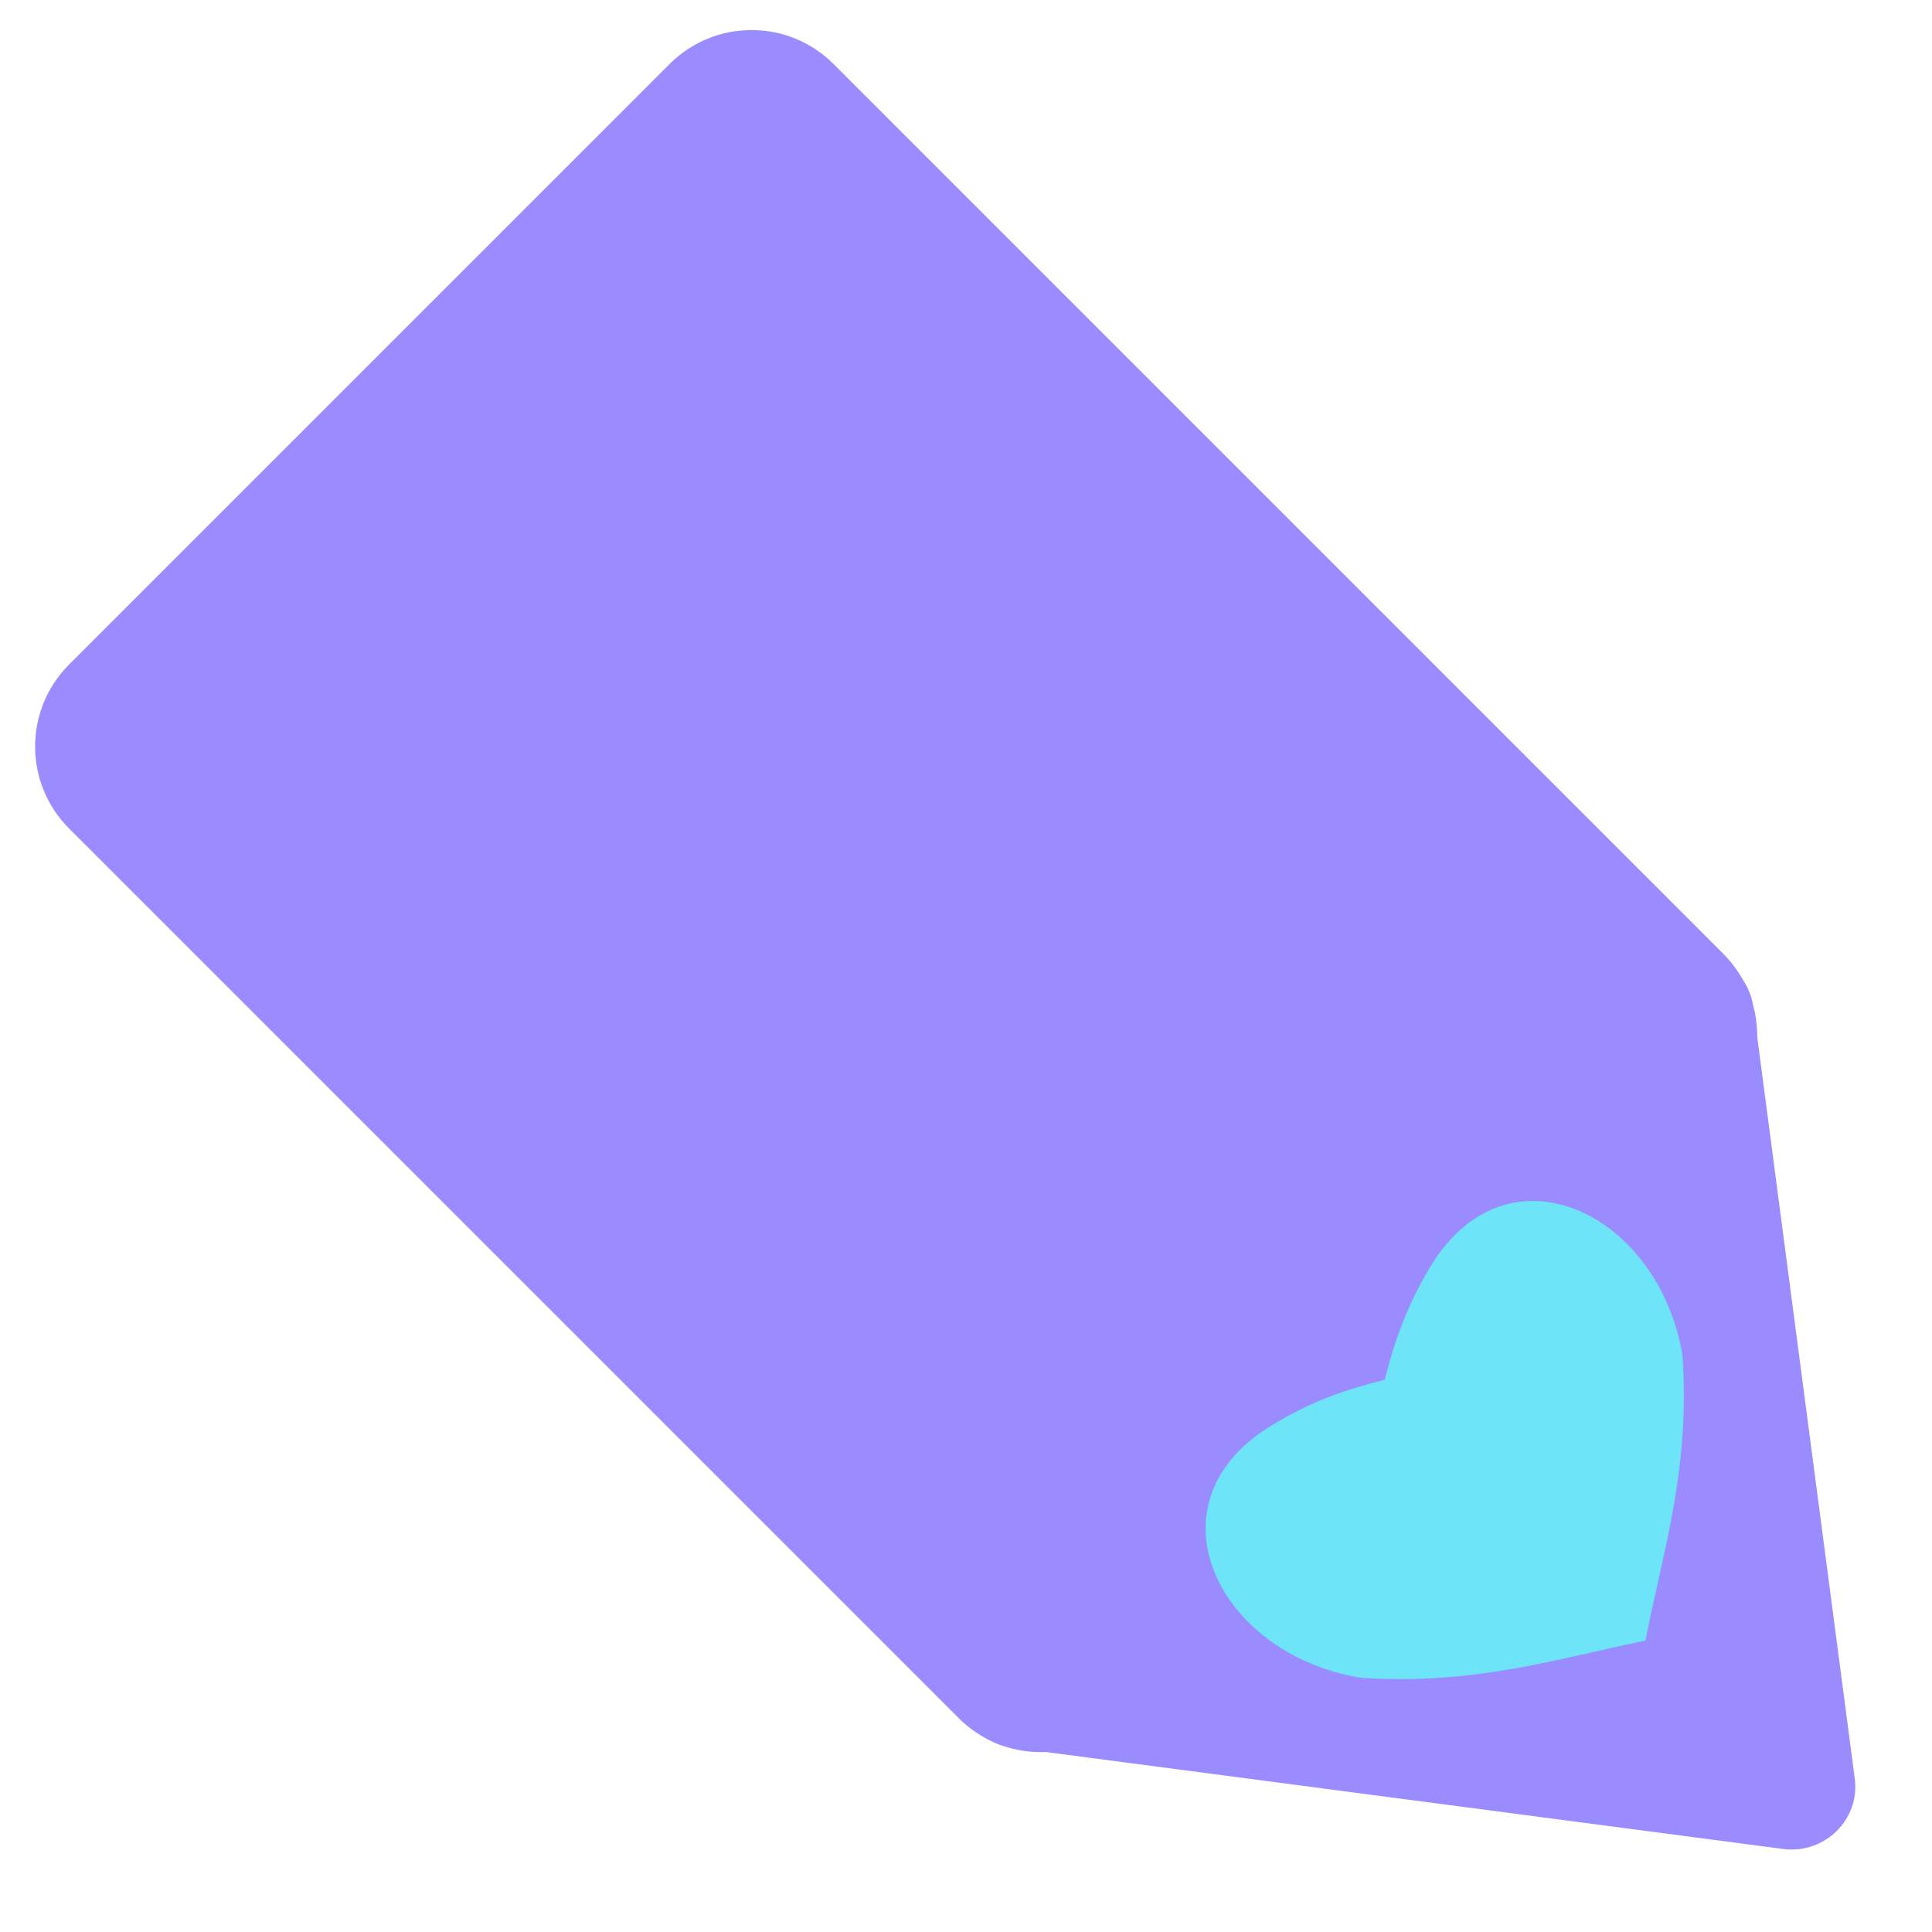
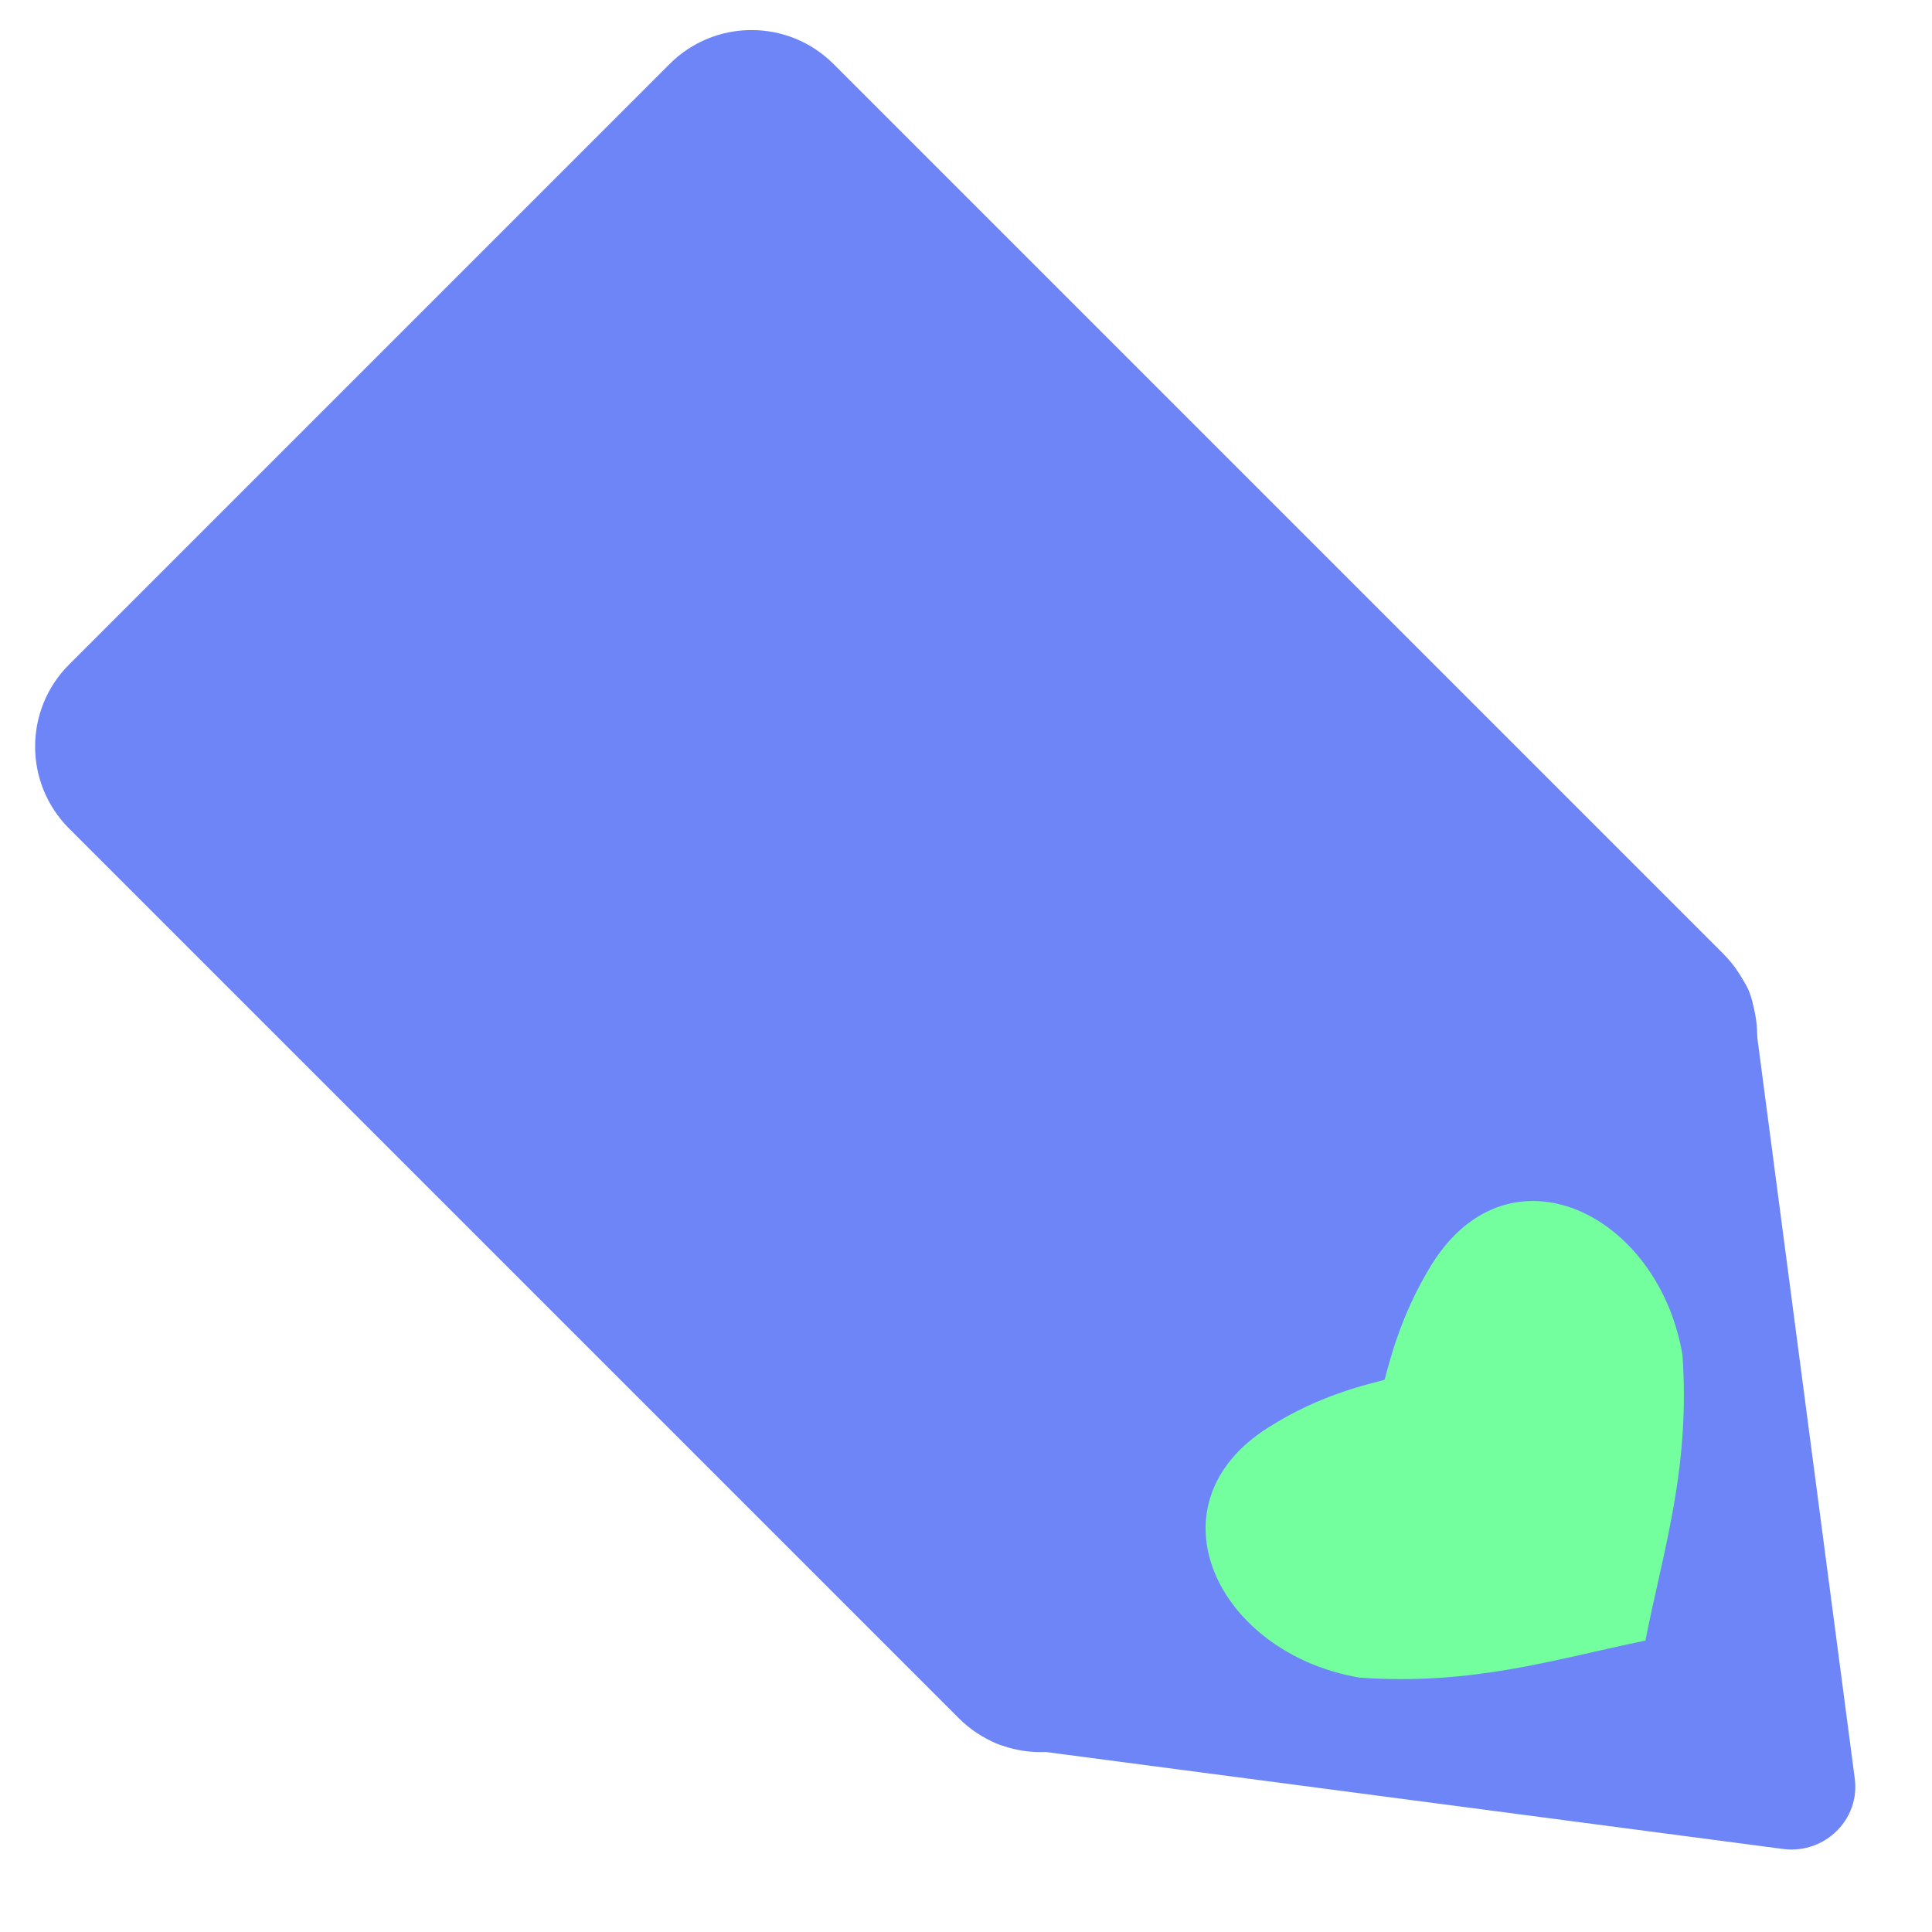
<svg xmlns="http://www.w3.org/2000/svg" id="a" viewBox="0 0 24 24">
-   <rect x="4.42" y="1.81" width="13.43" height="18.51" rx="1.44" ry="1.44" transform="translate(26.83 11.02) rotate(135)" fill="#9a8bff" />
-   <path d="M22.16,22.97l-9.58-1.26c-.64-.08-.91-.87-.45-1.33l8.32-8.32c.46-.46,1.24-.19,1.33,.45l1.26,9.58c.07,.51-.37,.94-.88,.88Z" fill="#9a8bff" />
-   <path d="M17.2,17.14c.05-.17,.18-.78,.59-1.44,.96-1.53,2.81-.63,3.11,1.13,.1,1.41-.24,2.43-.46,3.55-1.12,.23-2.14,.56-3.55,.46-1.77-.3-2.66-2.15-1.13-3.11,.66-.42,1.27-.54,1.44-.59" fill="#6ee4f8" />
+   <rect x="4.42" y="1.81" width="13.43" height="18.51" rx="1.44" ry="1.44" transform="translate(26.83 11.02) rotate(135)" fill="#6e85f8" />
+   <path d="M22.16,22.97l-9.58-1.26c-.64-.08-.91-.87-.45-1.33l8.32-8.32c.46-.46,1.24-.19,1.33,.45l1.26,9.58c.07,.51-.37,.94-.88,.88Z" fill="#6e85f8" />
+   <path d="M17.2,17.14c.05-.17,.18-.78,.59-1.44,.96-1.53,2.81-.63,3.11,1.13,.1,1.41-.24,2.43-.46,3.55-1.12,.23-2.14,.56-3.55,.46-1.77-.3-2.66-2.15-1.13-3.11,.66-.42,1.27-.54,1.44-.59" fill="#73ff9d" />
</svg>
